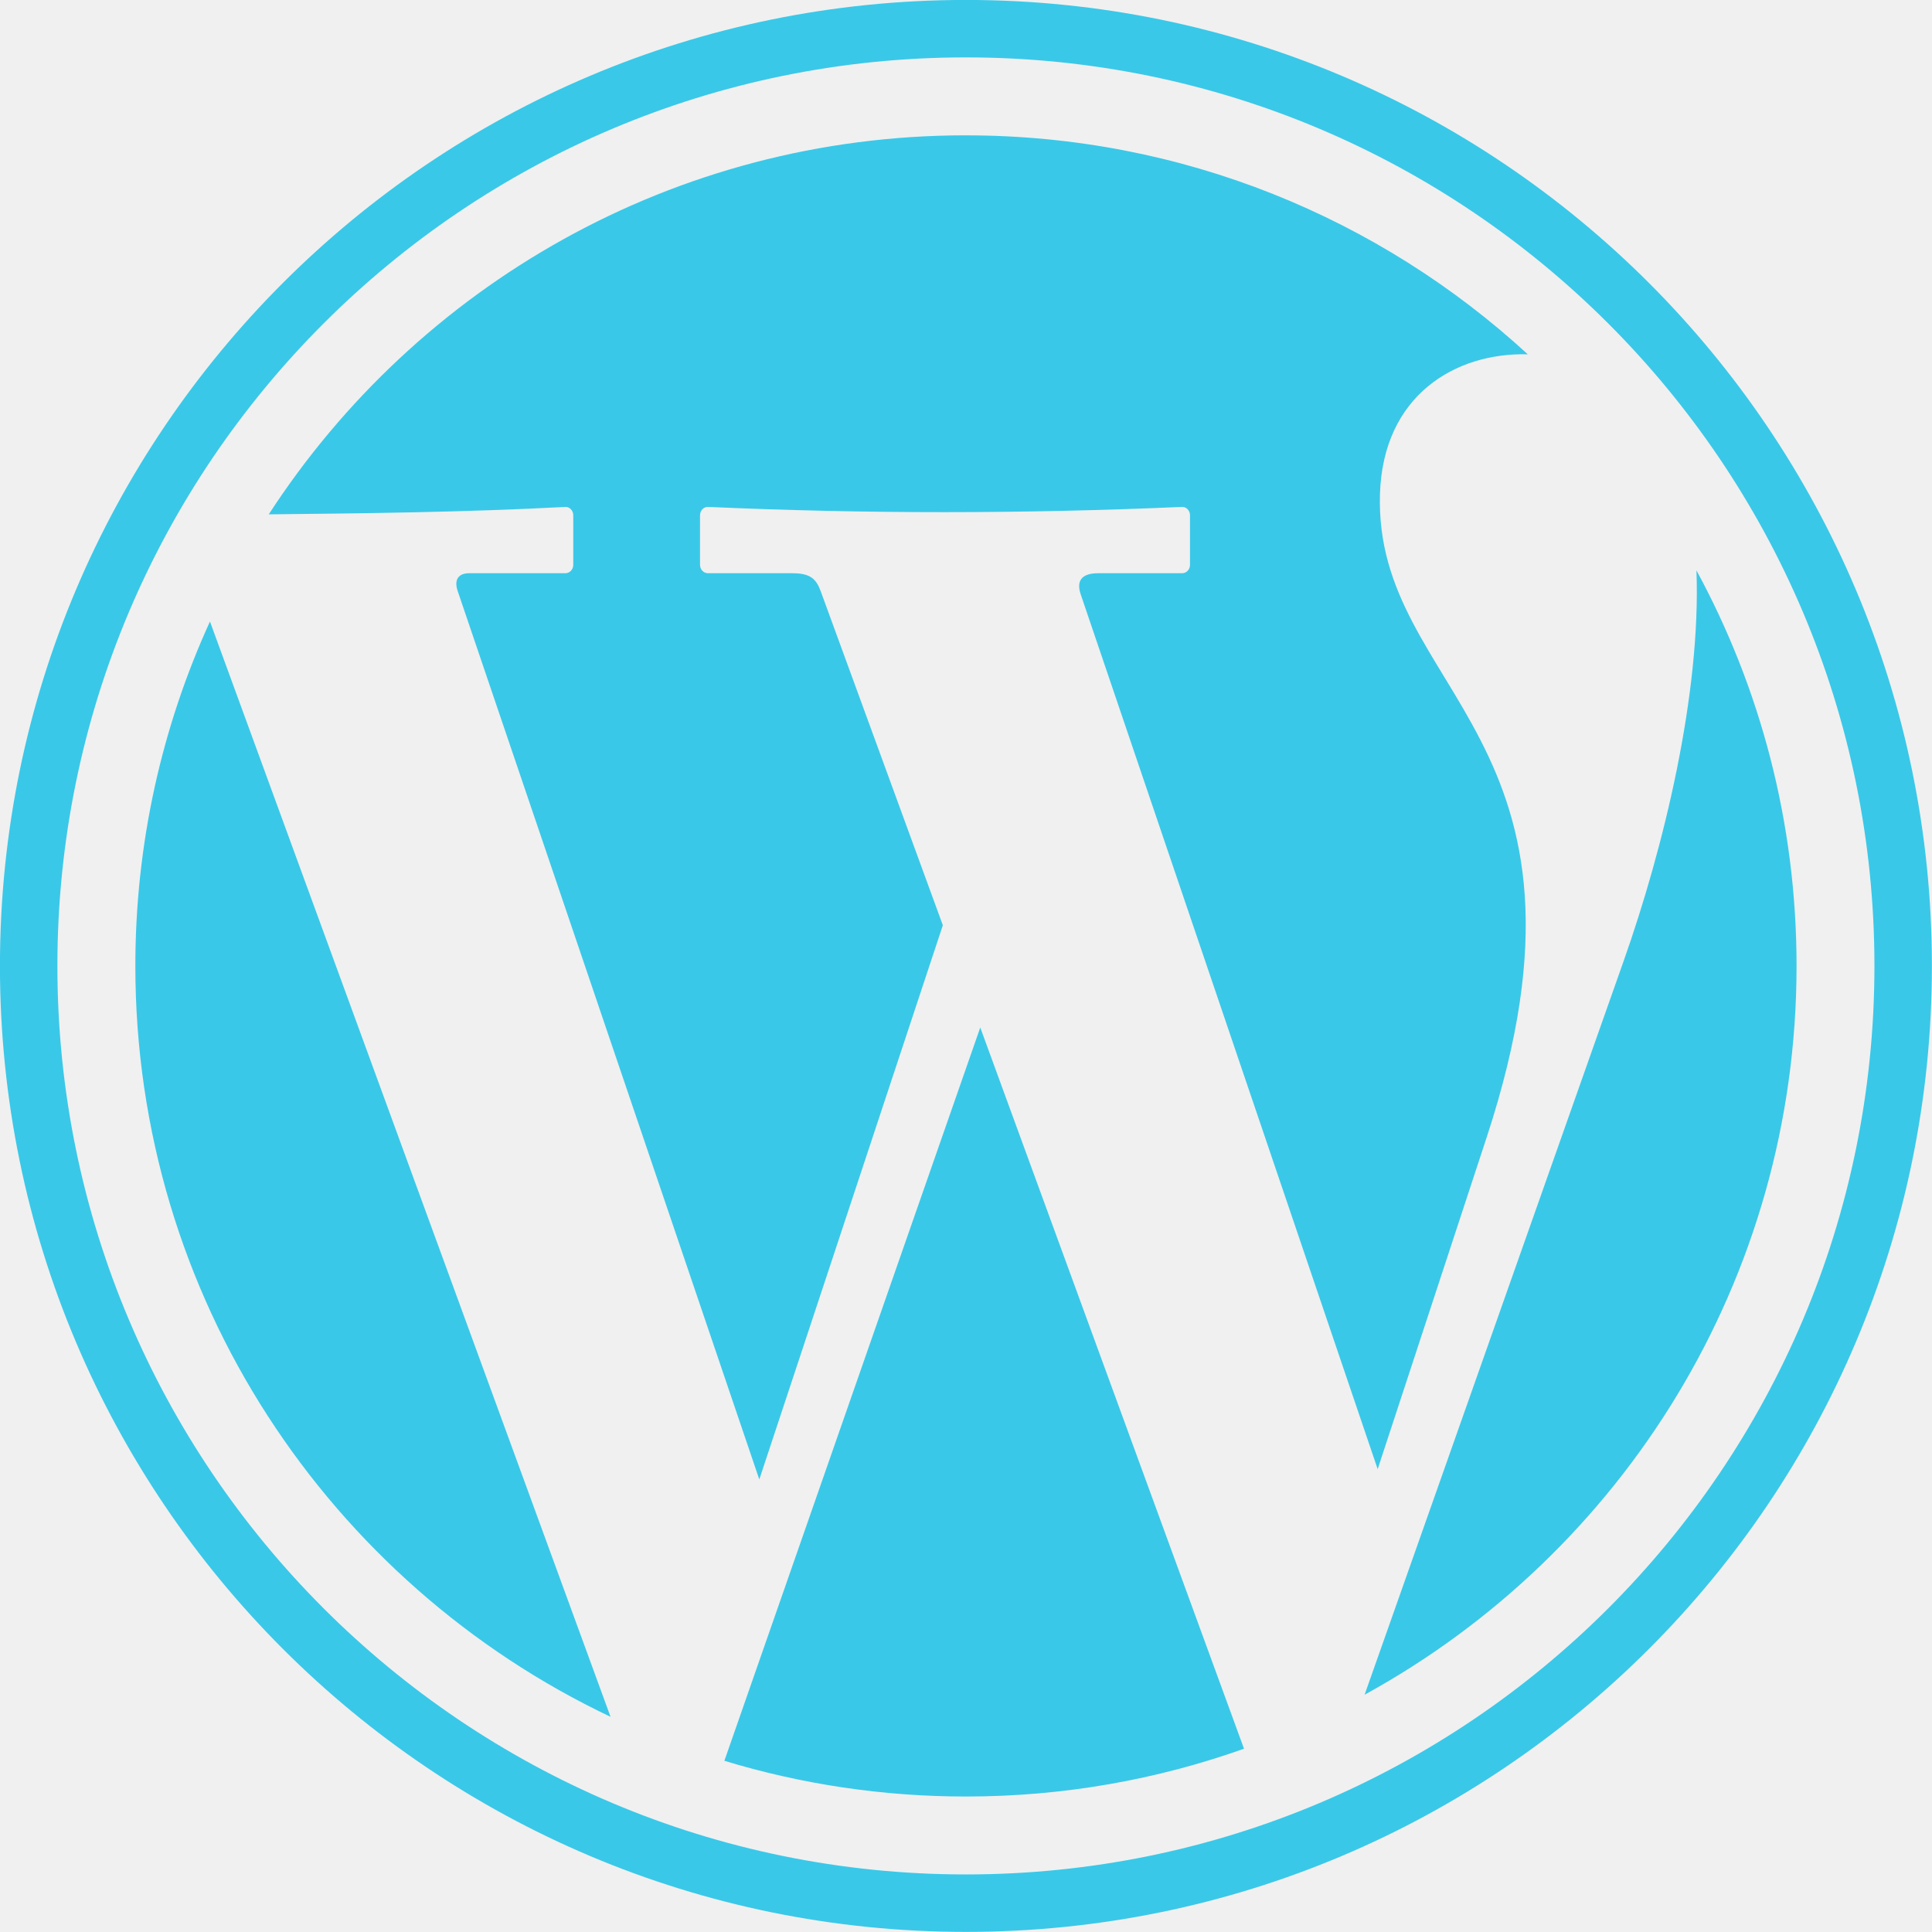
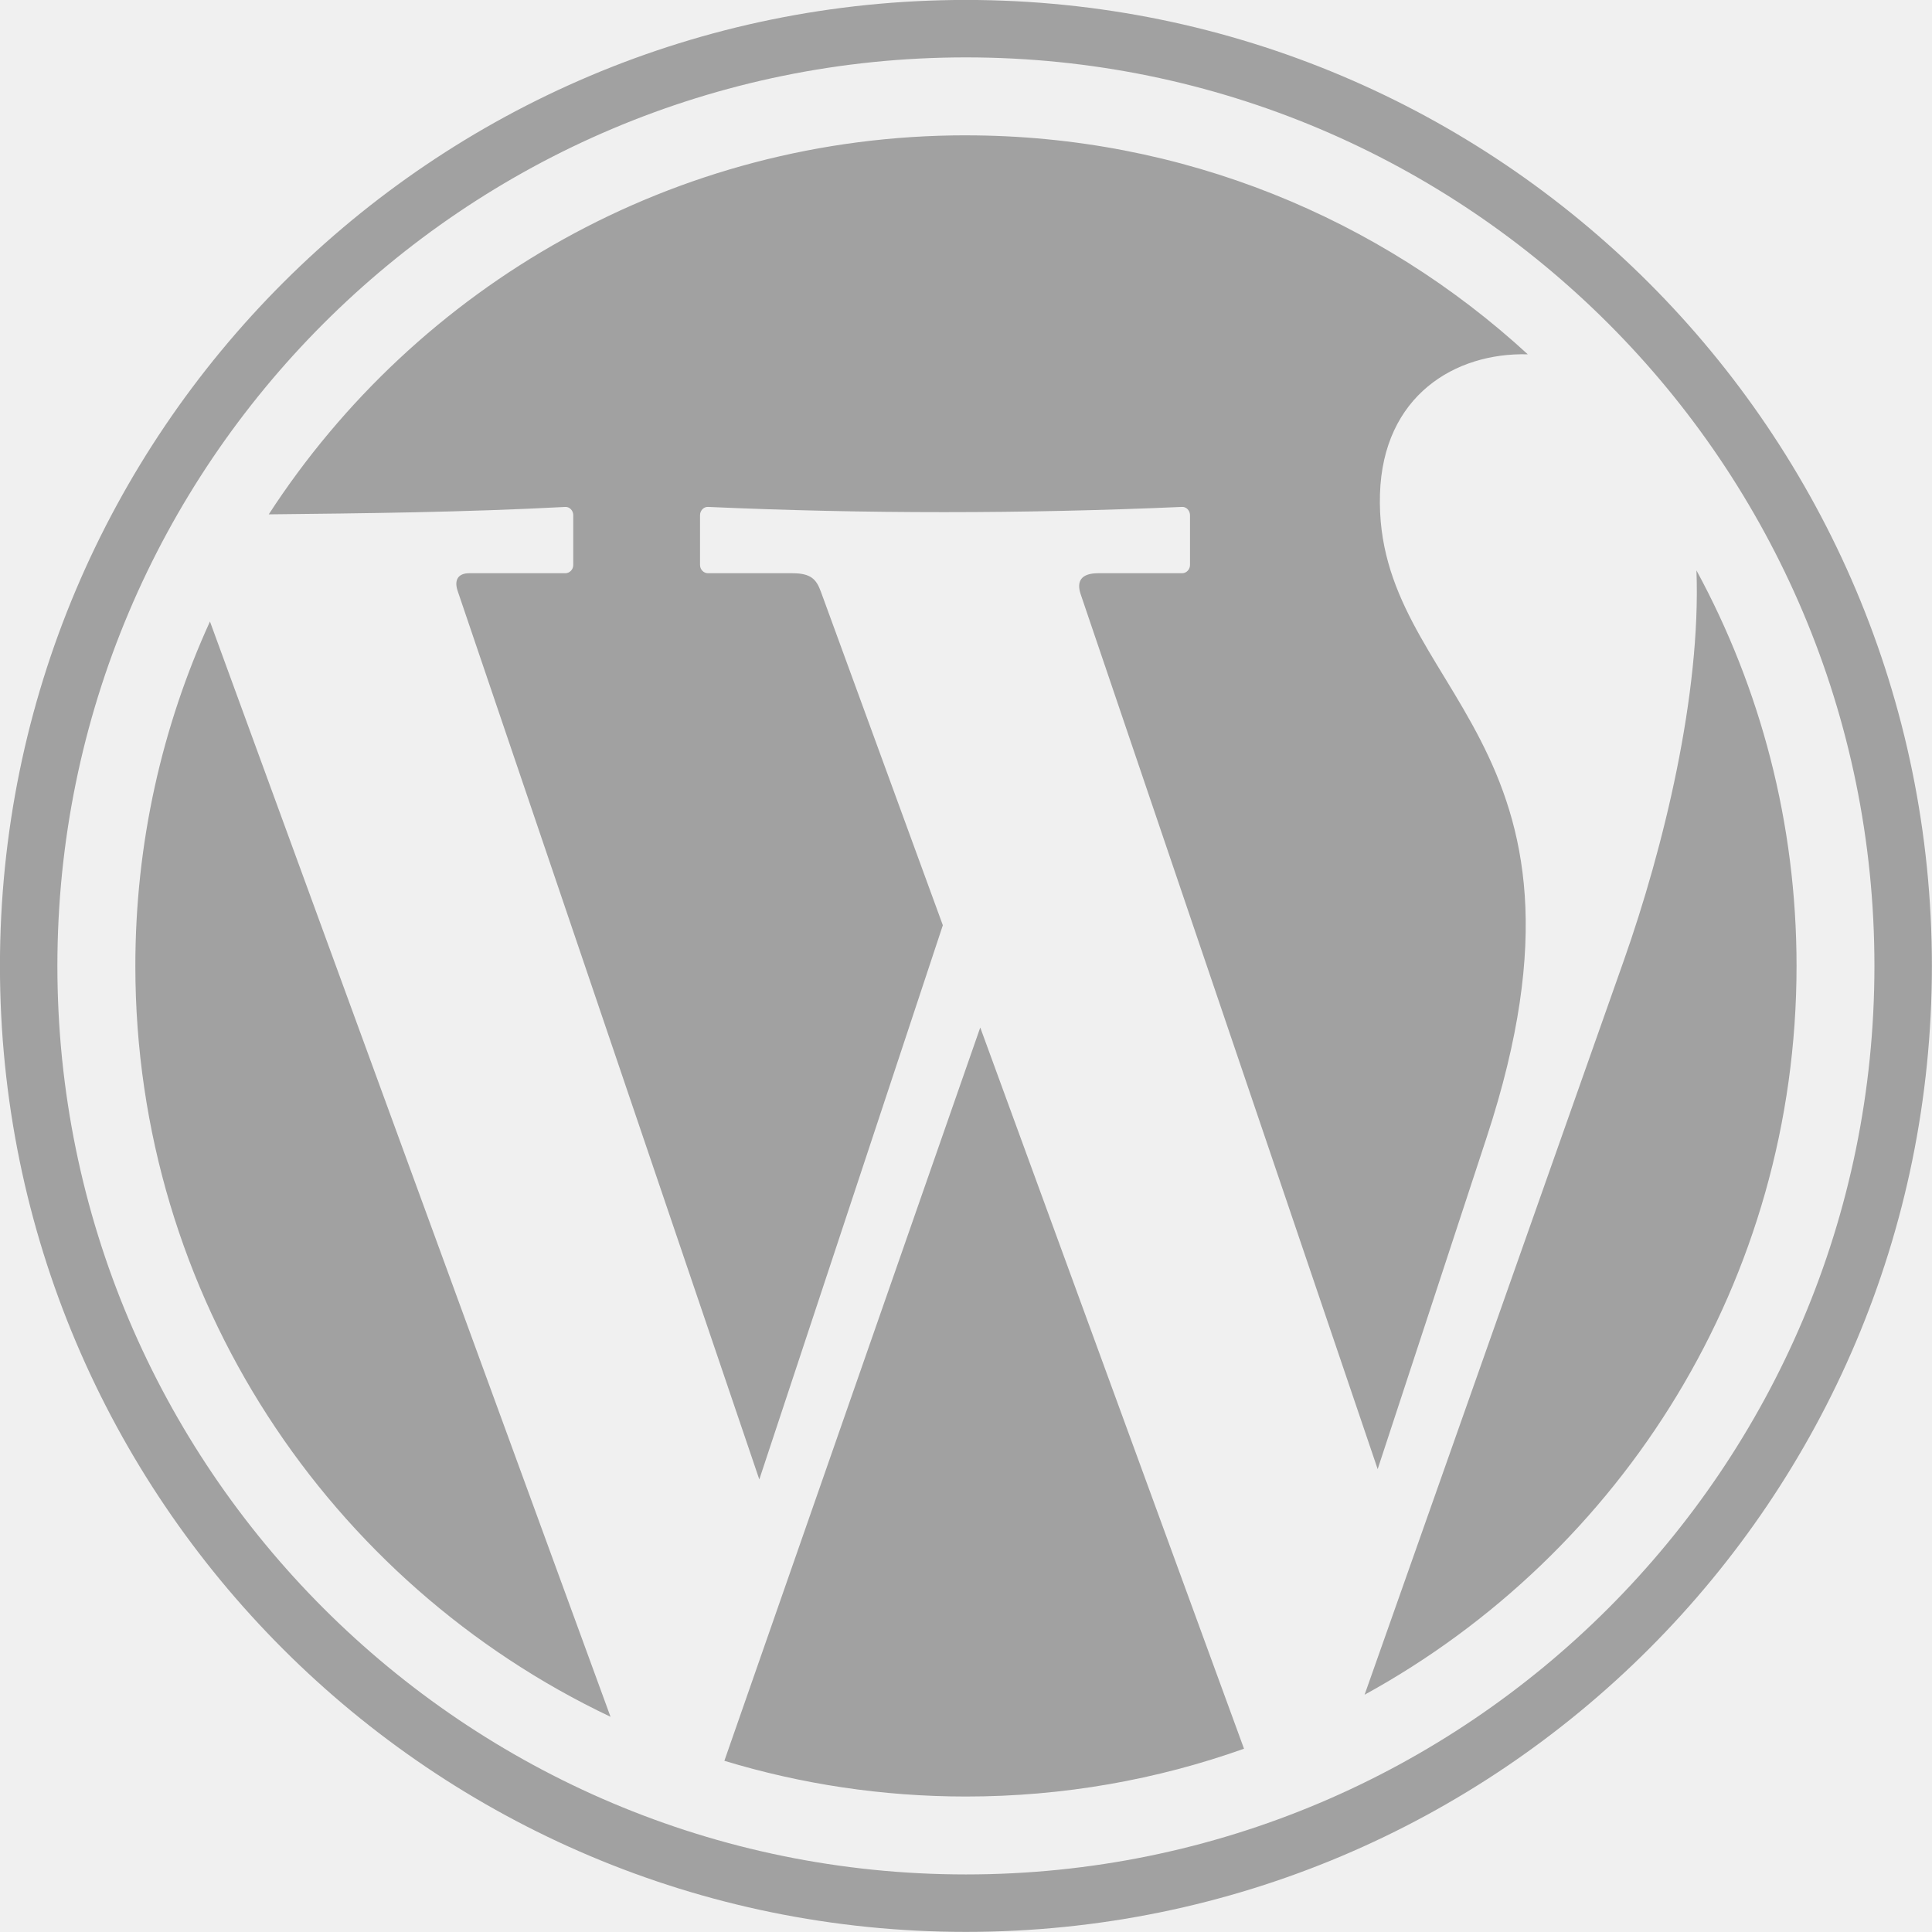
<svg xmlns="http://www.w3.org/2000/svg" width="74" height="74" viewBox="0 0 74 74" fill="none">
-   <g clip-path="url(#clip0)">
+   <g style="mix-blend-mode:luminosity" clip-path="url(#clip0)">
    <path fill-rule="evenodd" clip-rule="evenodd" d="M36.998 5.184C45.297 5.184 52.854 8.364 58.518 13.571C55.742 13.496 52.971 15.147 52.856 18.926C52.623 26.566 61.992 28.193 56.944 43.56L52.768 56.271L41.395 22.769C41.218 22.251 41.423 21.956 42.061 21.956H45.276C45.443 21.956 45.58 21.813 45.58 21.638V19.734C45.58 19.559 45.443 19.409 45.276 19.416C39.187 19.683 33.134 19.684 27.117 19.416C26.949 19.409 26.813 19.56 26.813 19.734V21.639C26.813 21.813 26.95 21.956 27.117 21.956H30.35C31.069 21.956 31.27 22.196 31.44 22.659L36.113 35.439L29.083 56.666L17.528 22.631C17.385 22.204 17.558 21.956 17.97 21.956H21.653C21.82 21.956 21.957 21.813 21.957 21.639V19.734C21.957 19.559 21.82 19.408 21.653 19.417C17.788 19.622 13.908 19.663 10.294 19.701C15.966 10.964 25.806 5.183 36.996 5.183L36.996 5.183L36.998 5.184ZM64.979 21.849C67.424 26.353 68.812 31.513 68.812 36.996C68.812 49.031 62.125 59.505 52.267 64.912L62.189 36.809C63.726 32.46 65.153 26.582 64.978 21.849H64.978H64.979ZM47.649 66.98C44.318 68.165 40.734 68.811 36.998 68.811C33.779 68.811 30.673 68.331 27.745 67.443L37.546 39.356L47.649 66.981L47.649 66.98ZM23.384 65.757C12.626 60.654 5.184 49.693 5.184 36.998C5.184 32.292 6.207 27.824 8.042 23.805L23.385 65.757L23.385 65.757L23.384 65.757ZM36.997 2.198C56.212 2.198 71.795 17.782 71.795 36.996C71.795 56.212 56.212 71.795 36.997 71.795C17.782 71.795 2.198 56.212 2.198 36.996C2.198 17.782 17.782 2.198 36.997 2.198ZM36.997 -0.002C57.427 -0.002 73.996 16.567 73.996 36.997C73.996 57.427 57.427 73.996 36.997 73.996C16.567 73.996 -0.002 57.427 -0.002 36.997C-0.002 16.567 16.567 -0.002 36.997 -0.002Z" fill="#3AC8E8" />
  </g>
  <defs>
    <clipPath id="clip0">
      <rect width="74" height="74" fill="white" />
    </clipPath>
  </defs>
</svg>
